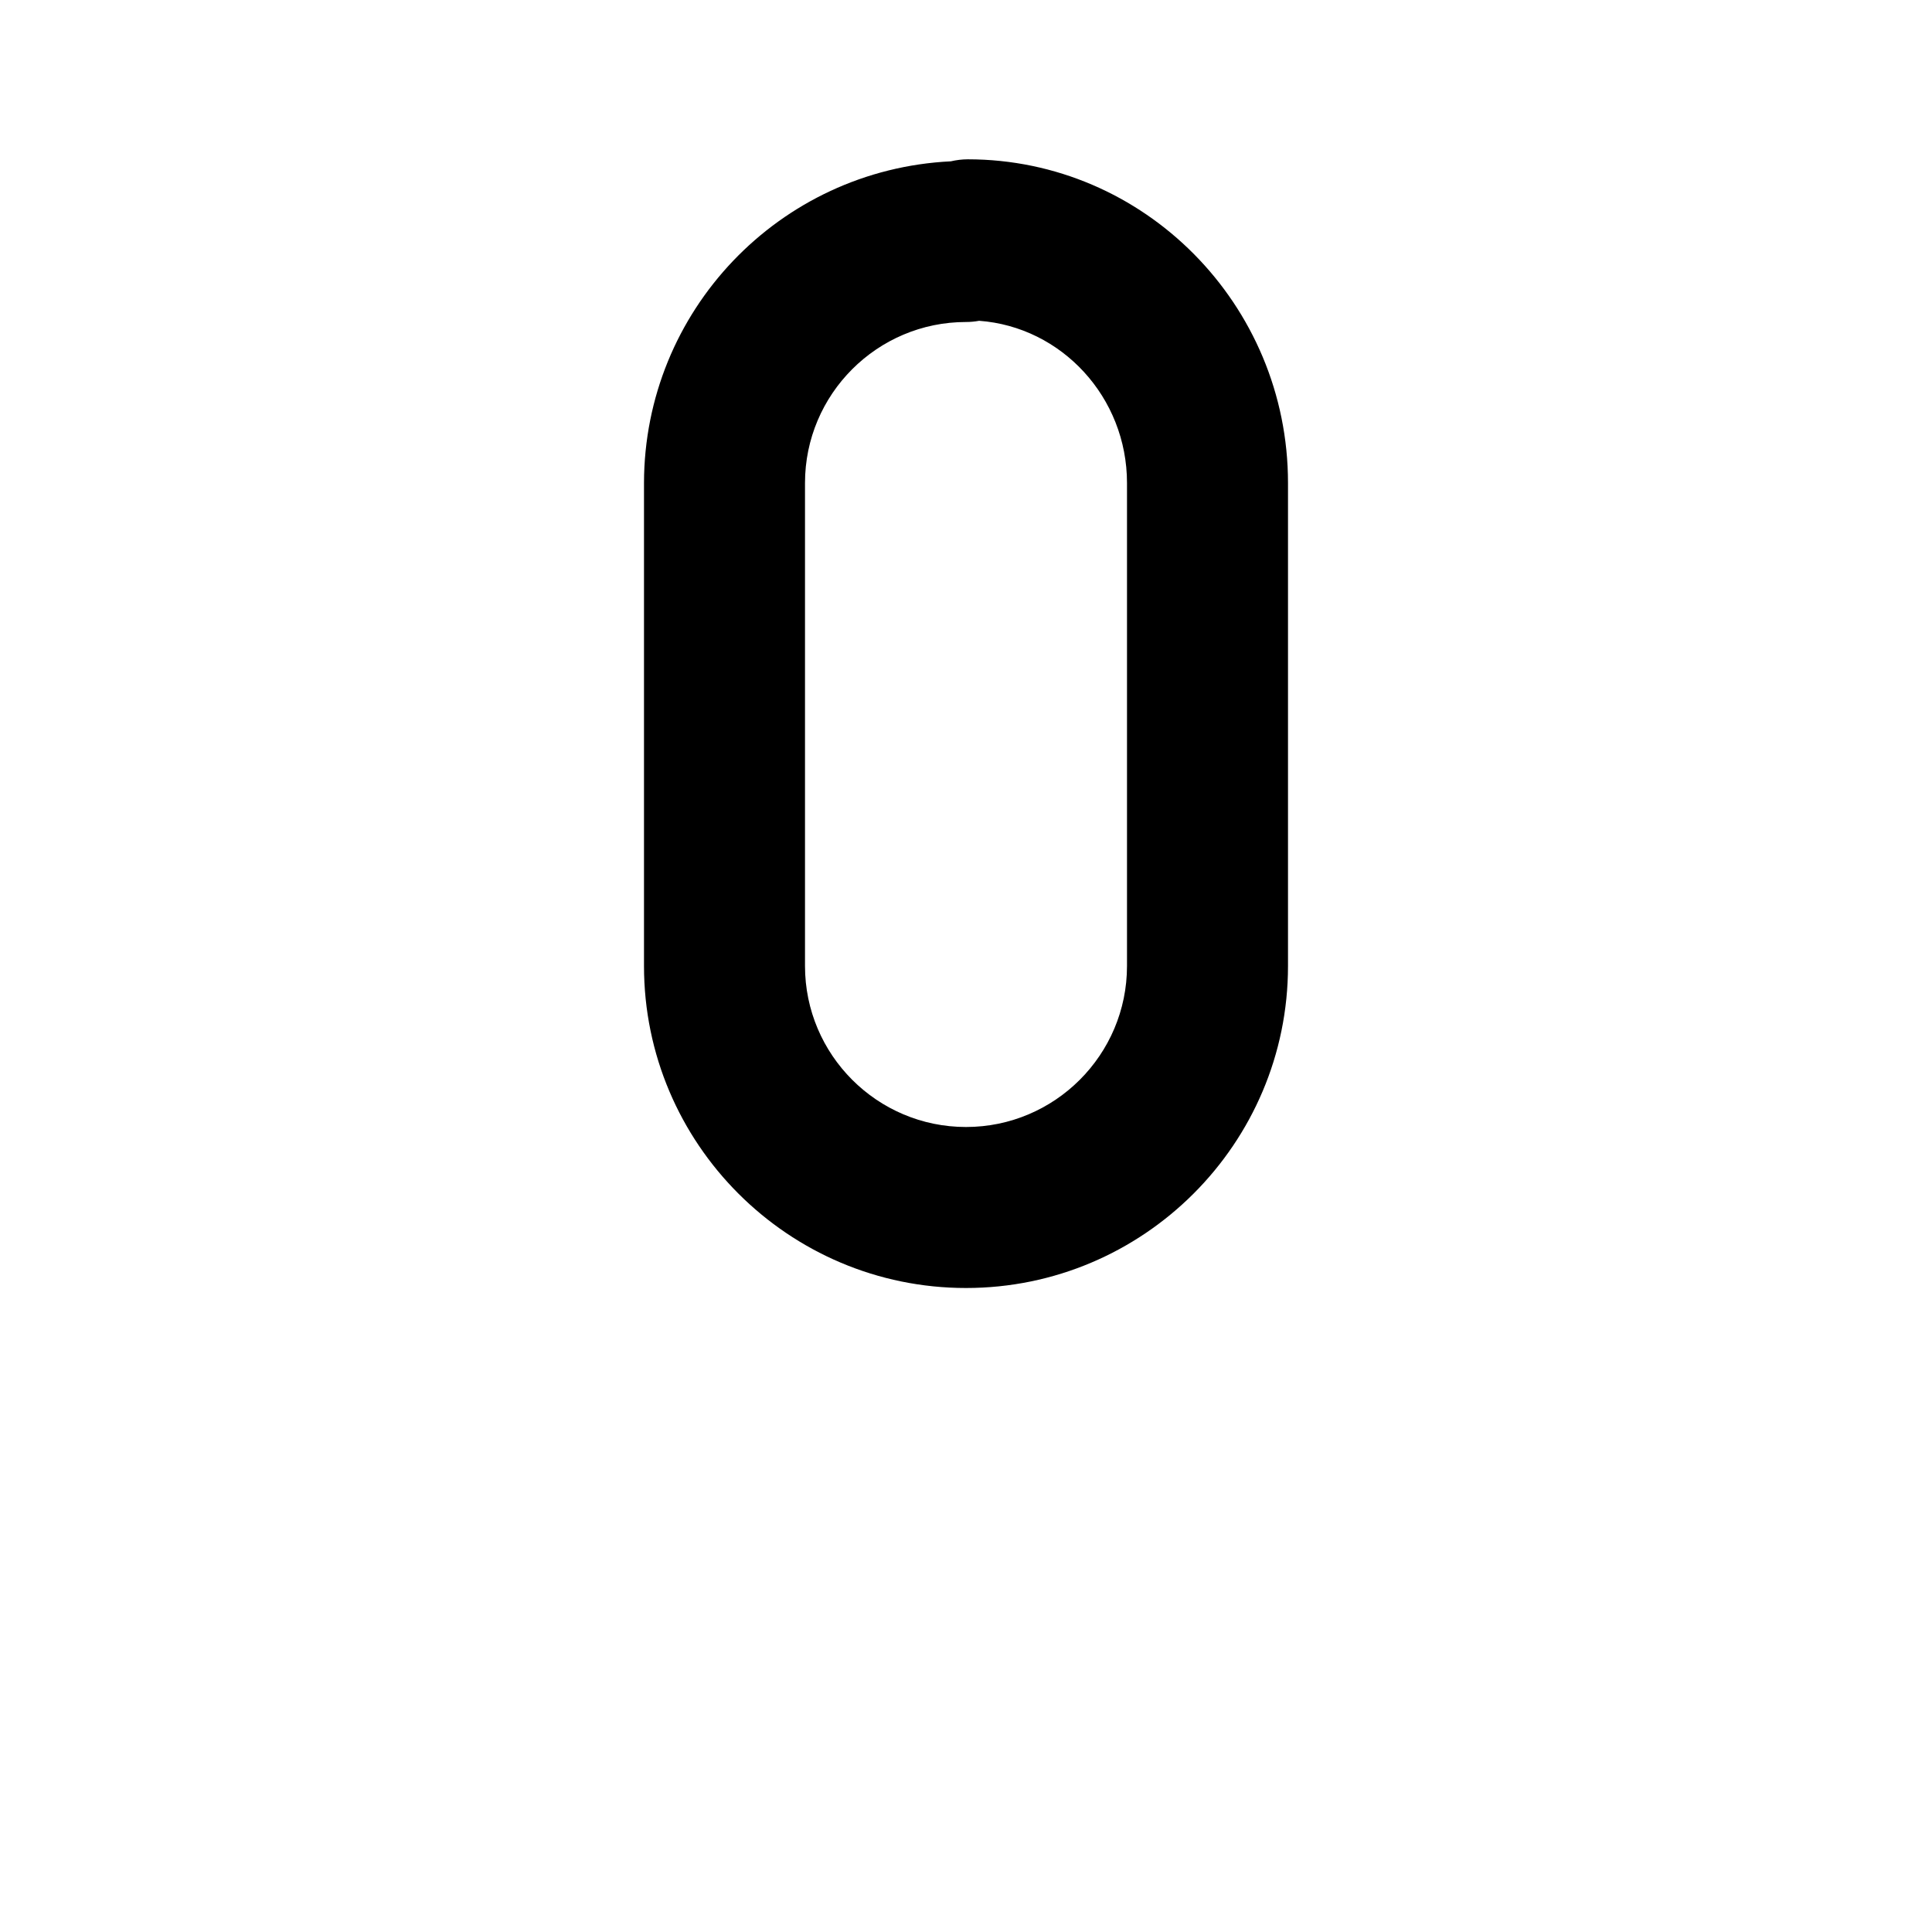
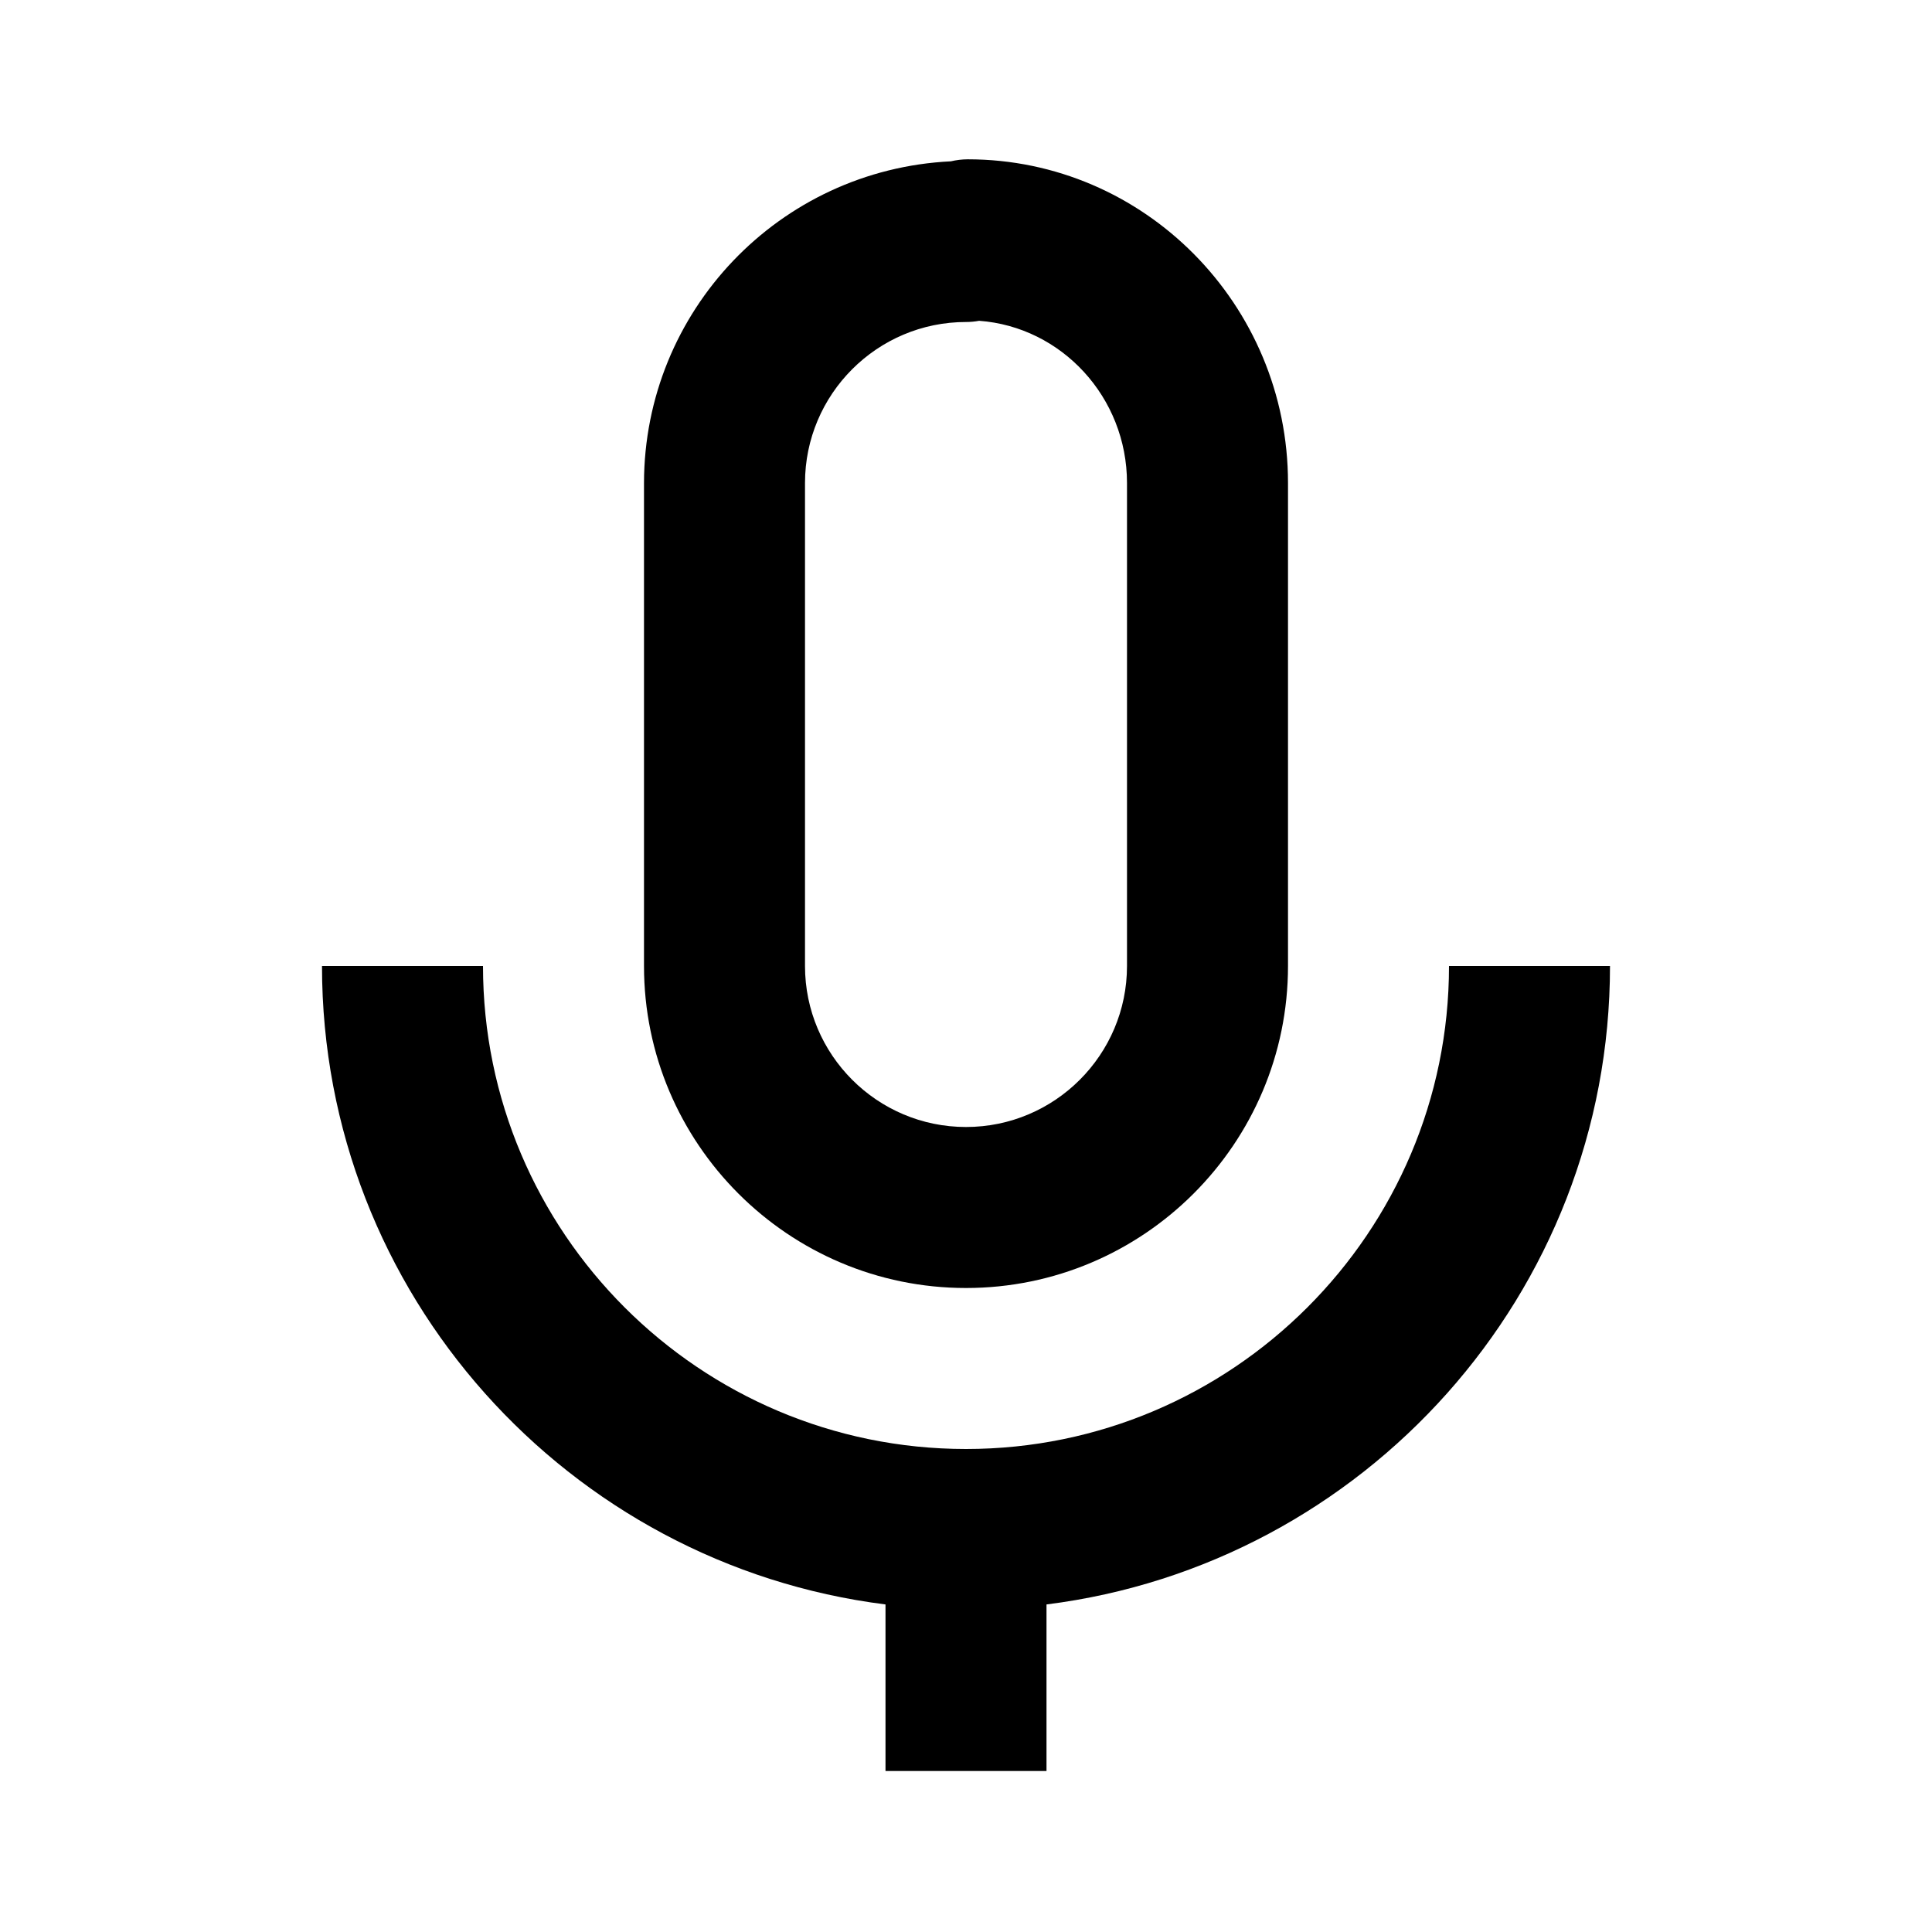
<svg xmlns="http://www.w3.org/2000/svg" width="18" height="18" viewBox="0 0 24 24">
  <path fill="currentColor" d="M16 12V6c0-2.217-1.785-4.021-3.979-4.021a.933.933 0 0 0-.209.025A4.006 4.006 0 0 0 8 6v6c0 2.206 1.794 4 4 4s4-1.794 4-4zm-6 0V6c0-1.103.897-2 2-2a.89.89 0 0 0 .163-.015C13.188 4.06 14 4.935 14 6v6c0 1.103-.897 2-2 2s-2-.897-2-2z" />
-   <path fill="none" d="M6 12H4c0 4.072 3.061 7.436 7 7.931V22h2v-2.069c3.939-.495 7-3.858 7-7.931h-2c0 3.309-2.691 6-6 6s-6-2.691-6-6z" />
+   <path fill="currentColor" d="M6 12H4c0 4.072 3.061 7.436 7 7.931V22h2v-2.069c3.939-.495 7-3.858 7-7.931h-2c0 3.309-2.691 6-6 6s-6-2.691-6-6z" />
</svg>
